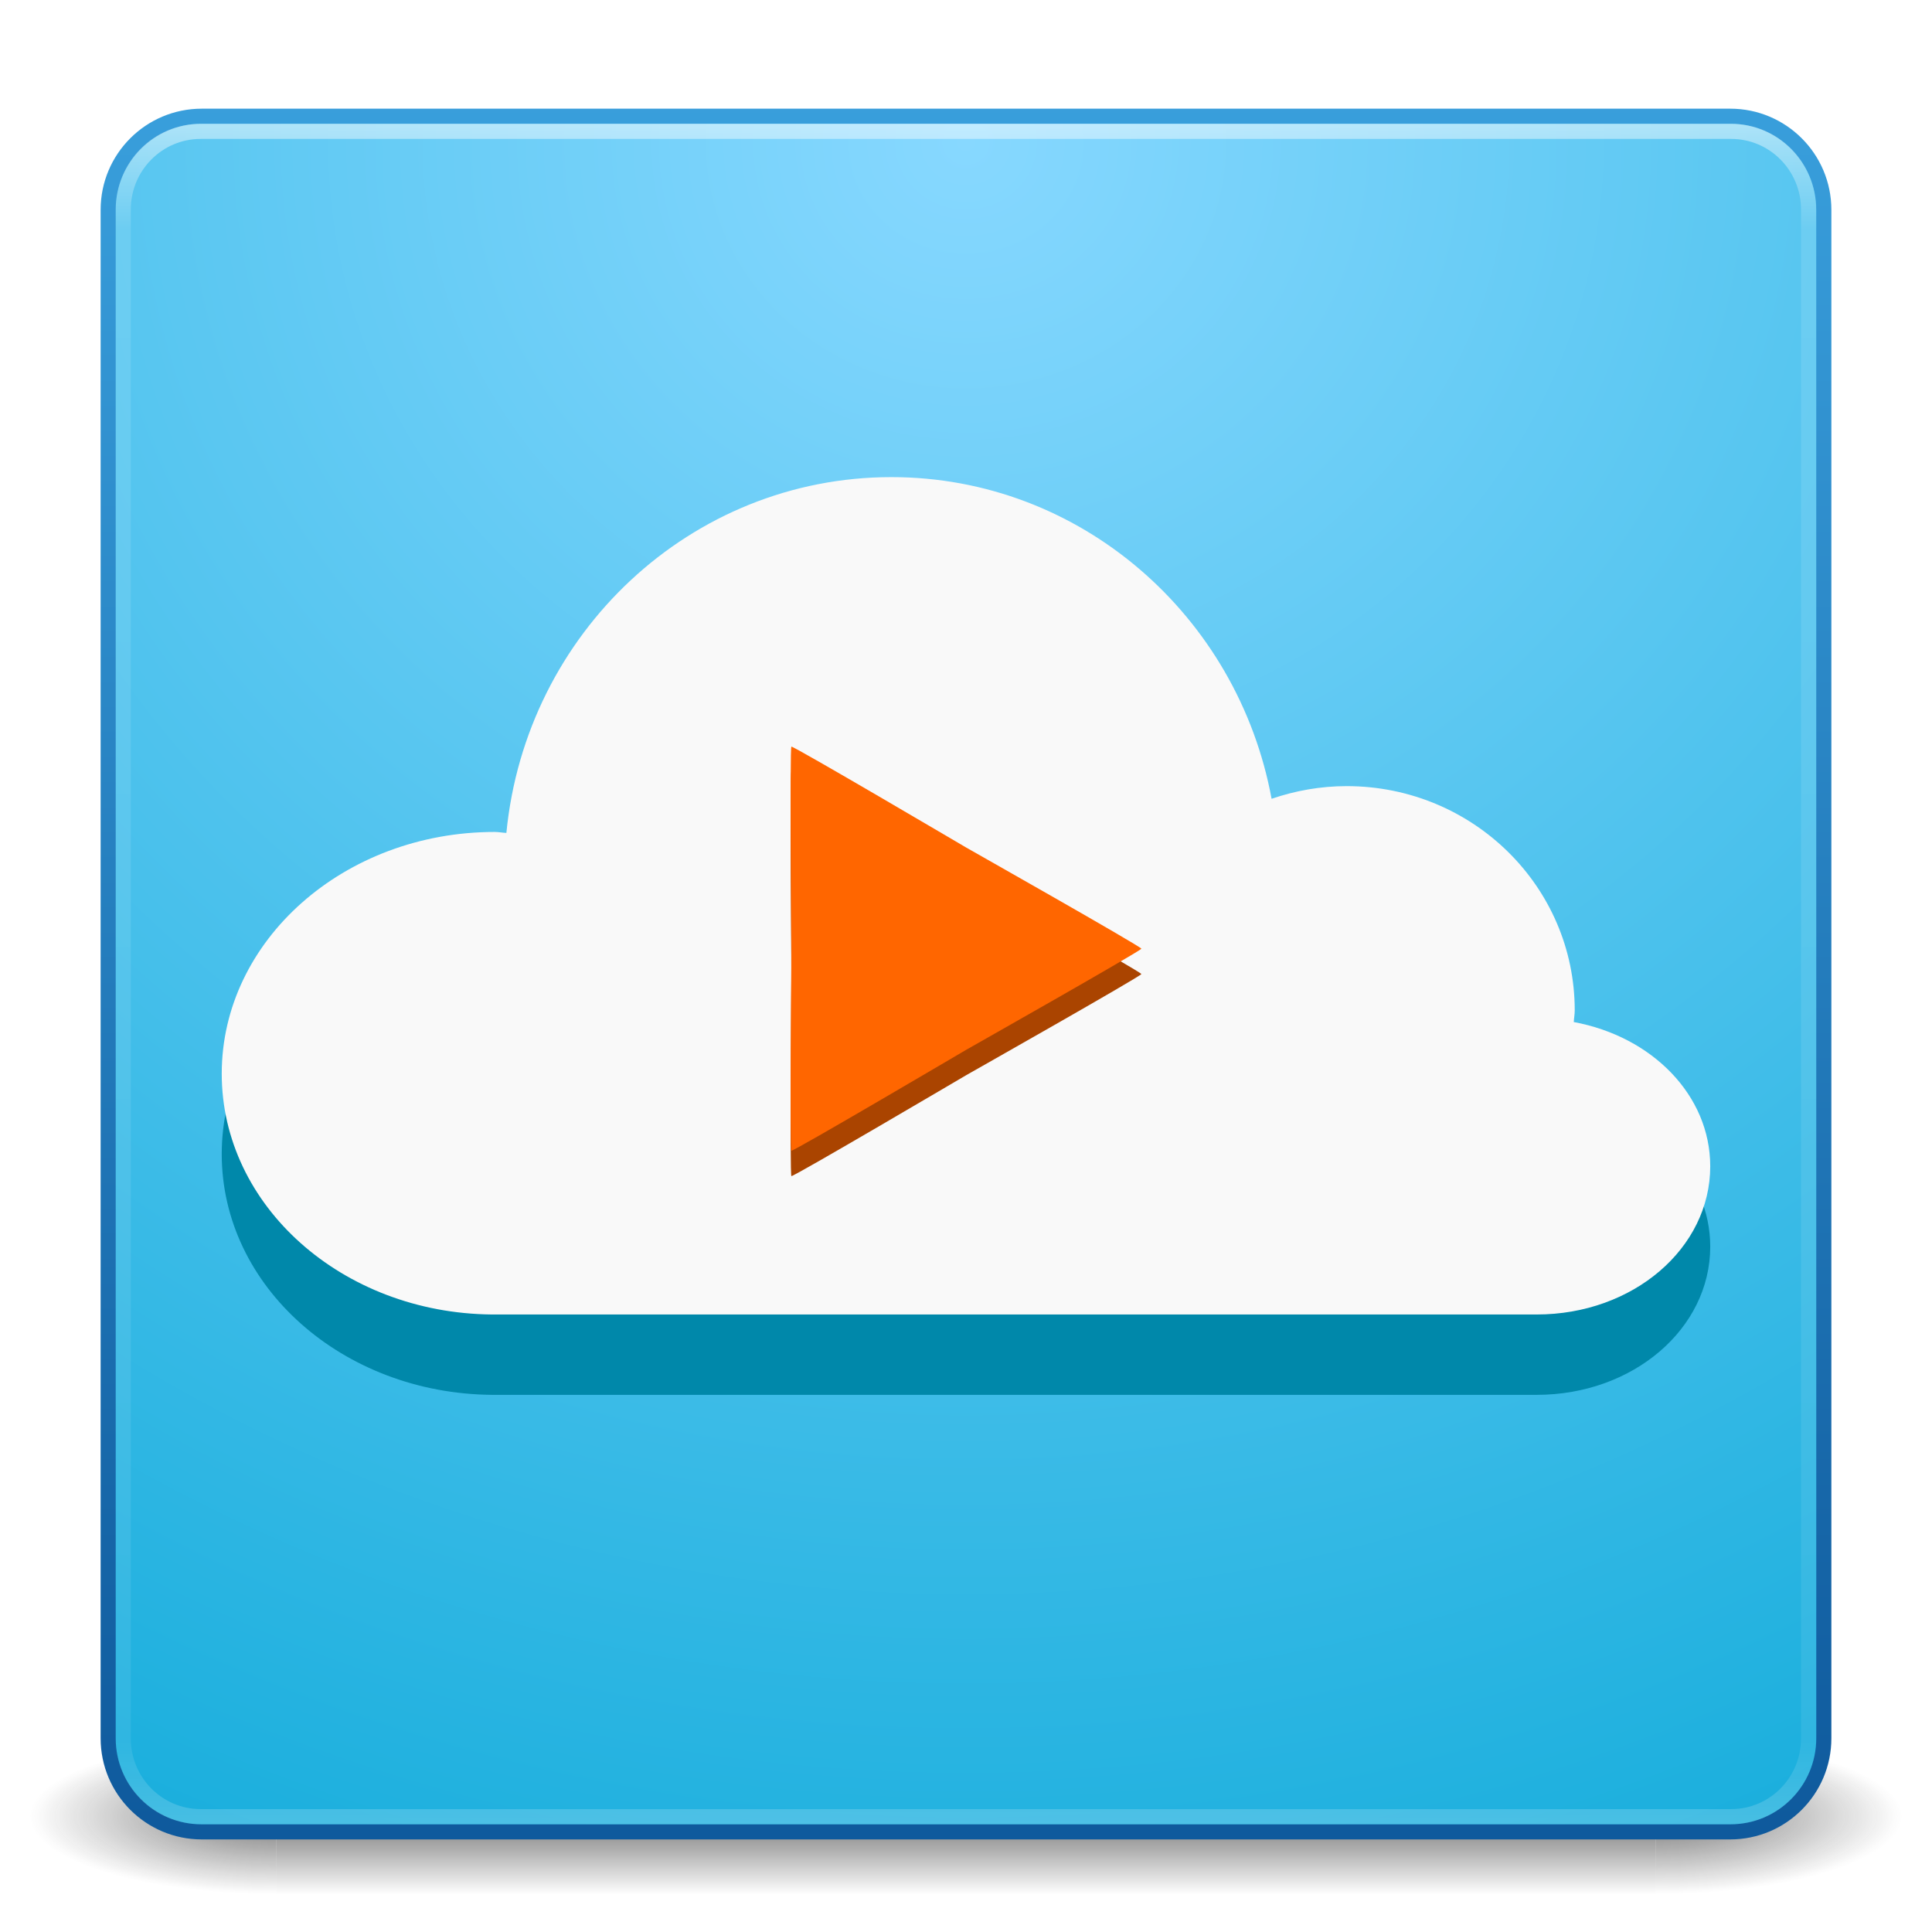
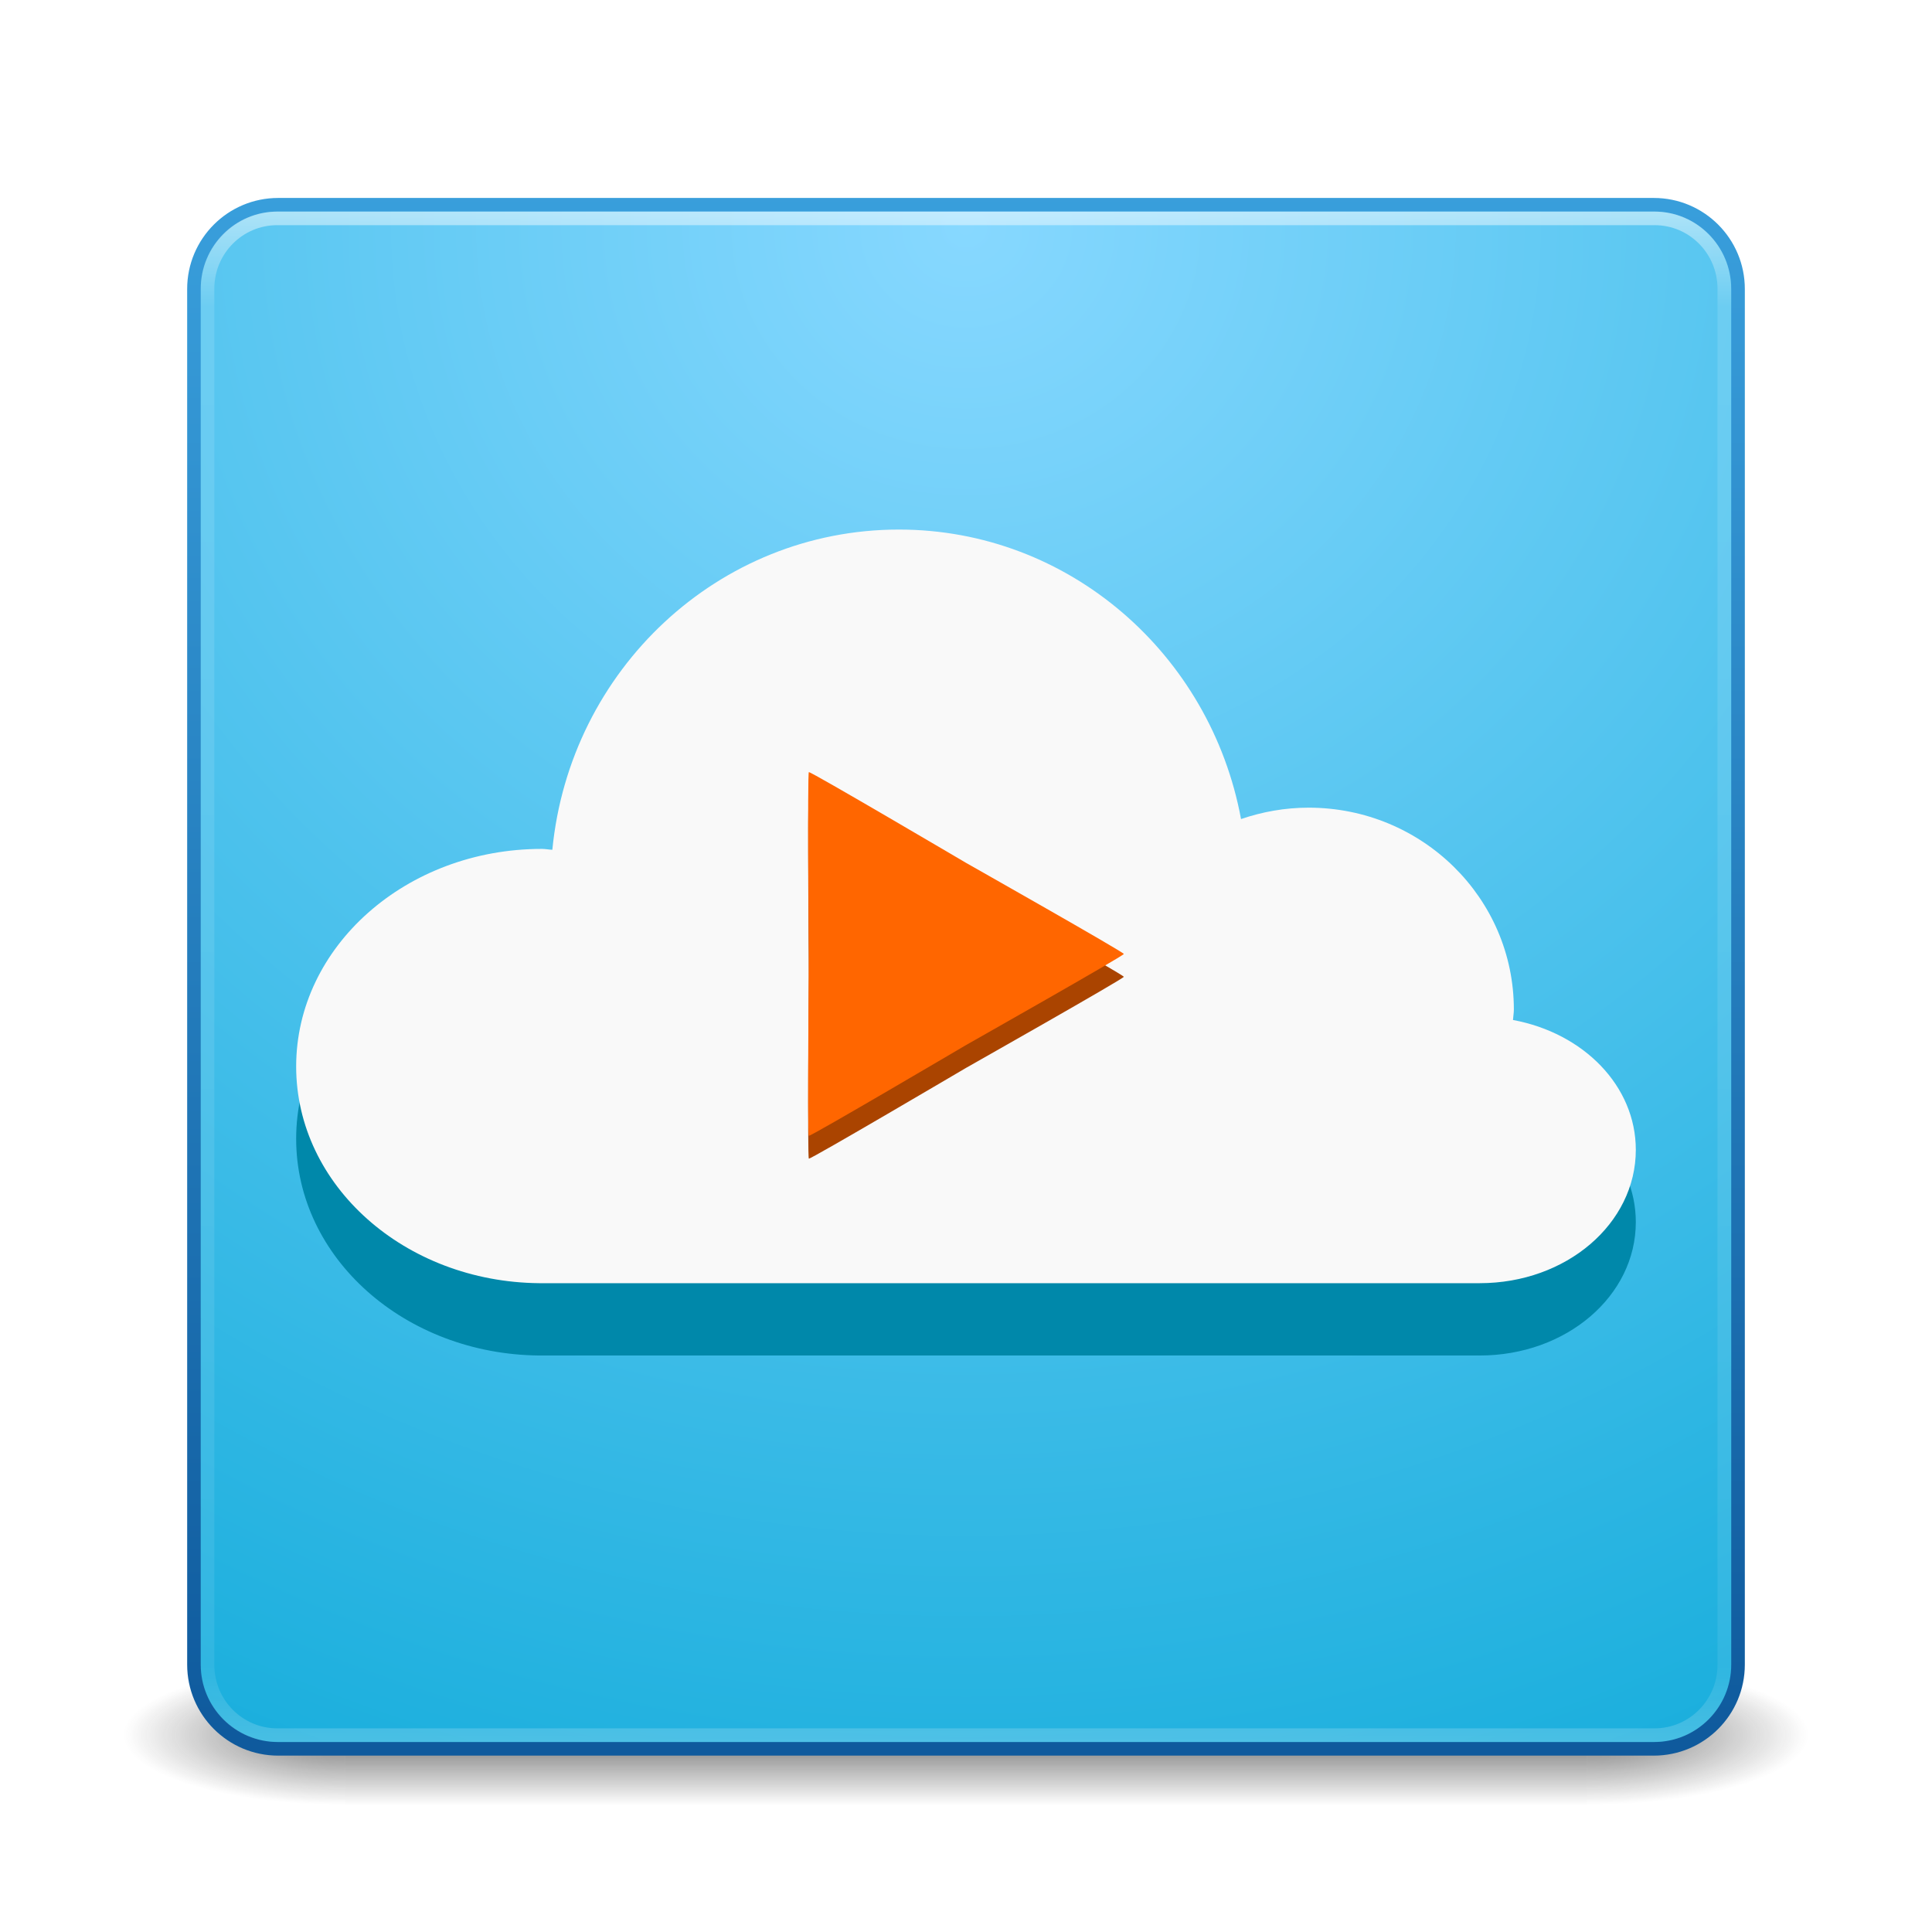
<svg xmlns="http://www.w3.org/2000/svg" xmlns:xlink="http://www.w3.org/1999/xlink" version="1.1" width="128" height="128" id="svg4053">
  <defs id="defs4055">
    <linearGradient x1="25.288" y1="10.841" x2="25.288" y2="44.585" id="linearGradient3047-2" xlink:href="#linearGradient3940-2-8-4" gradientUnits="userSpaceOnUse" gradientTransform="matrix(1.310992,0,0,1.359547,1.580079,-1.352131)" />
    <linearGradient id="linearGradient3940-2-8-4">
      <stop id="stop3942-1-0-9" style="stop-color:#f7f7f7;stop-opacity:1" offset="0" />
      <stop id="stop3944-7-3-0" style="stop-color:#fef2cc;stop-opacity:1" offset="1" />
    </linearGradient>
    <linearGradient x1="27.096" y1="10.881" x2="27.096" y2="39.151" id="linearGradient3050-8" xlink:href="#linearGradient3895-9-0-3-5-2" gradientUnits="userSpaceOnUse" gradientTransform="matrix(1.410256,0,0,1.410256,0.3911341,-3.25641)" />
    <linearGradient id="linearGradient3895-9-0-3-5-2">
      <stop id="stop3897-0-5-7-89-6" style="stop-color:#dc5639;stop-opacity:1" offset="0" />
      <stop id="stop3899-8-7-06-3-8" style="stop-color:#9d0f0f;stop-opacity:1" offset="1" />
    </linearGradient>
    <radialGradient cx="7.496" cy="8.45" r="20" fx="7.496" fy="8.45" id="radialGradient3059" xlink:href="#linearGradient4067-0-2-0-7" gradientUnits="userSpaceOnUse" gradientTransform="matrix(8.4397352e-7,0.9574701,-2.305177,1.8919631e-6,51.47834,-66.3403)" />
    <linearGradient id="linearGradient4067-0-2-0-7">
      <stop id="stop4069-2-9-3-6" style="stop-color:#ffe452;stop-opacity:1" offset="0" />
      <stop id="stop4071-8-9-5-0" style="stop-color:#ffeb41;stop-opacity:0" offset="1" />
    </linearGradient>
    <linearGradient x1="16.626" y1="15.298" x2="20.055" y2="24.628" id="linearGradient3062" xlink:href="#linearGradient8265-821-176-38-919-66-249-7-7-0-4" gradientUnits="userSpaceOnUse" gradientTransform="matrix(1.172342,0,0,1.843414,3.808988,-5.529971)" />
    <linearGradient id="linearGradient8265-821-176-38-919-66-249-7-7-0-4">
      <stop id="stop2687-1-9-7-8" style="stop-color:#ff9116;stop-opacity:1" offset="0" />
      <stop id="stop2689-5-4-3-5" style="stop-color:#ffdf80;stop-opacity:0.375" offset="1" />
    </linearGradient>
    <linearGradient x1="24" y1="5" x2="24" y2="43" id="linearGradient3065" xlink:href="#linearGradient3924-2" gradientUnits="userSpaceOnUse" gradientTransform="matrix(1.432432,0,0,1.436283,-2.378375,-2.470783)" />
    <linearGradient id="linearGradient3924-2">
      <stop id="stop3926-9" style="stop-color:#ffffff;stop-opacity:1" offset="0" />
      <stop id="stop3928-9" style="stop-color:#ffffff;stop-opacity:0.235" offset="0.063" />
      <stop id="stop3930-3" style="stop-color:#ffffff;stop-opacity:0.157" offset="0.951" />
      <stop id="stop3932-8" style="stop-color:#ffffff;stop-opacity:0.392" offset="1" />
    </linearGradient>
    <radialGradient cx="7.496" cy="8.45" r="20" fx="7.496" fy="8.45" id="radialGradient3068" xlink:href="#linearGradient4644-104-3-3-6-2-3-4" gradientUnits="userSpaceOnUse" gradientTransform="matrix(2.739912e-8,3.295755,-3.486516,-6.0720387e-8,61.4604,-19.3824)" />
    <linearGradient id="linearGradient4644-104-3-3-6-2-3-4">
      <stop id="stop5237-6-5-1-7-5-2" style="stop-color:#87d8ff;stop-opacity:1;" offset="0" />
      <stop id="stop5239-4-6-4-8-4-8" style="stop-color:#0eaad9;stop-opacity:1;" offset="1" />
    </linearGradient>
    <linearGradient x1="13.991" y1="3.963" x2="13.991" y2="43.294" id="linearGradient3070" xlink:href="#linearGradient3895-9-0-3-7-3" gradientUnits="userSpaceOnUse" gradientTransform="matrix(1.410256,0,0,1.410256,-1.846167,-1.84615)" />
    <linearGradient id="linearGradient3895-9-0-3-7-3">
      <stop id="stop3897-0-5-7-8-3" style="stop-color:#399fdc;stop-opacity:1;" offset="0" />
      <stop id="stop3899-8-7-06-9-2" style="stop-color:#0f5a9d;stop-opacity:1;" offset="1" />
    </linearGradient>
    <radialGradient cx="4.993" cy="43.5" r="2.5" fx="4.993" fy="43.5" id="radialGradient4067" xlink:href="#linearGradient3688-166-749-4" gradientUnits="userSpaceOnUse" gradientTransform="matrix(2.003784,0,0,1.4,27.98813,-17.4)" />
    <linearGradient id="linearGradient3688-166-749-4">
      <stop id="stop2883-4" style="stop-color:#181818;stop-opacity:1" offset="0" />
      <stop id="stop2885-9" style="stop-color:#181818;stop-opacity:0" offset="1" />
    </linearGradient>
    <radialGradient cx="4.993" cy="43.5" r="2.5" fx="4.993" fy="43.5" id="radialGradient4069" xlink:href="#linearGradient3688-464-309-9" gradientUnits="userSpaceOnUse" gradientTransform="matrix(2.003784,0,0,1.4,-20.01187,-104.4)" />
    <linearGradient id="linearGradient3688-464-309-9">
      <stop id="stop2889-7" style="stop-color:#181818;stop-opacity:1" offset="0" />
      <stop id="stop2891-6" style="stop-color:#181818;stop-opacity:0" offset="1" />
    </linearGradient>
    <linearGradient id="linearGradient3702-501-757-8">
      <stop id="stop2895-8" style="stop-color:#181818;stop-opacity:0" offset="0" />
      <stop id="stop2897-7" style="stop-color:#181818;stop-opacity:1" offset="0.5" />
      <stop id="stop2899-4" style="stop-color:#181818;stop-opacity:0" offset="1" />
    </linearGradient>
    <linearGradient x1="25.058" y1="47.028" x2="25.058" y2="39.999" id="linearGradient4047" xlink:href="#linearGradient3702-501-757-8" gradientUnits="userSpaceOnUse" />
    <linearGradient x1="27.096" y1="10.881" x2="27.096" y2="39.151" id="linearGradient4049" xlink:href="#linearGradient3895-9-0-3-5-2" gradientUnits="userSpaceOnUse" gradientTransform="matrix(1.410256,0,0,1.410256,0.3911341,-3.25641)" />
    <linearGradient x1="27.096" y1="10.881" x2="27.096" y2="39.151" id="linearGradient4051" xlink:href="#linearGradient3895-9-0-3-5-2" gradientUnits="userSpaceOnUse" gradientTransform="matrix(1.410256,0,0,1.410256,0.3911341,-3.25641)" />
    <linearGradient xlink:href="#linearGradient3924-2" id="linearGradient3061" gradientUnits="userSpaceOnUse" gradientTransform="matrix(1.432432,0,0,1.436283,-2.378375,-2.470783)" x1="24" y1="5" x2="24" y2="43" />
    <radialGradient xlink:href="#linearGradient4644-104-3-3-6-2-3-4" id="radialGradient3064" gradientUnits="userSpaceOnUse" gradientTransform="matrix(2.739912e-8,3.295755,-3.486516,-6.0720387e-8,61.4604,-19.3824)" cx="7.496" cy="8.45" fx="7.496" fy="8.45" r="20" />
    <linearGradient xlink:href="#linearGradient3895-9-0-3-7-3" id="linearGradient3066" gradientUnits="userSpaceOnUse" gradientTransform="matrix(1.410256,0,0,1.410256,-1.846167,-1.84615)" x1="13.991" y1="3.963" x2="13.991" y2="43.294" />
    <linearGradient xlink:href="#linearGradient3924-2" id="linearGradient3817" gradientUnits="userSpaceOnUse" gradientTransform="matrix(2.960355,0,0,2.968313,-7.048625,-6.706048)" x1="24" y1="5" x2="24" y2="43" />
    <radialGradient xlink:href="#linearGradient4644-104-3-3-6-2-3-4" id="radialGradient3820" gradientUnits="userSpaceOnUse" gradientTransform="matrix(5.6624748e-8,6.811215,-7.205453,-1.2548858e-7,124.8846,-41.65666)" cx="7.496" cy="8.45" fx="7.496" fy="8.45" r="20" />
    <linearGradient xlink:href="#linearGradient3895-9-0-3-7-3" id="linearGradient3822" gradientUnits="userSpaceOnUse" gradientTransform="matrix(2.914525,0,0,2.914525,-5.948731,-5.415142)" x1="13.991" y1="3.963" x2="13.991" y2="43.294" />
  </defs>
-   <g id="g3828">
+   <g id="g3828" transform="matrix(0.9,0,0,0.9,6.4,6.635011)">
    <g transform="matrix(3.263158,0,0,1.476188,-14.31579,56.11917)" id="g3712-8" style="opacity:0.6">
      <rect width="5" height="7" x="38" y="40" id="rect2801-5" style="fill:url(#radialGradient4067);fill-opacity:1;stroke:none" />
      <rect width="5" height="7" x="-10" y="-47" transform="scale(-1,-1)" id="rect3696-3" style="fill:url(#radialGradient4069);fill-opacity:1;stroke:none" />
      <rect width="28" height="7" x="10" y="40" id="rect3700-5" style="fill:url(#linearGradient4047);fill-opacity:1;stroke:none" />
    </g>
    <rect width="113.666" height="113.666" rx="6.2" ry="6.2" x="7.167" y="7.7" id="rect5505-21-3" style="color:#000000;fill:url(#radialGradient3820);fill-opacity:1;fill-rule:nonzero;stroke:url(#linearGradient3822);stroke-width:1;stroke-linecap:round;stroke-linejoin:round;stroke-miterlimit:4;stroke-opacity:1;stroke-dasharray:none;stroke-dashoffset:0;marker:none;visibility:visible;display:inline;overflow:visible;enable-background:accumulate" />
    <rect width="111.656" height="111.654" rx="5.128" ry="5.176" x="8.166" y="8.704" id="rect6741-5" style="opacity:0.5;fill:none;stroke:url(#linearGradient3817);stroke-width:1;stroke-linecap:round;stroke-linejoin:round;stroke-miterlimit:4;stroke-opacity:1;stroke-dasharray:none;stroke-dashoffset:0" />
    <g transform="matrix(2.066663,0,0,2.066663,-1.584368,-0.6251347)" id="g3877">
      <path style="fill:#0088aa;fill-opacity:1;stroke:none" d="m 29.344,18.174 c -6.434,0 -11.722,4.999 -12.344,11.406 -0.128,-0.005 -0.246,-0.031 -0.375,-0.031 -4.83,0 -8.75,3.481 -8.75,7.75 0,4.241 3.869,7.674 8.656,7.719 0.031,2.88e-4 0.063,0 0.094,0 l 33.406,0 c 3.089,0 5.562,-2.121 5.562,-4.75 0,-2.279 -1.864,-4.161 -4.375,-4.625 0.007,-0.128 0.031,-0.245 0.031,-0.375 0,-3.969 -3.269,-7.188 -7.312,-7.188 -0.844,0 -1.652,0.148 -2.406,0.406 -1.085,-5.87 -6.128,-10.312 -12.188,-10.312 z" id="rect3862" />
      <path id="path3873" d="m 29.344,15.598 c -6.434,0 -11.722,4.999 -12.344,11.406 -0.128,-0.005 -0.246,-0.031 -0.375,-0.031 -4.83,0 -8.75,3.481 -8.75,7.75 0,4.241 3.869,7.674 8.656,7.719 0.031,2.88e-4 0.063,0 0.094,0 l 33.406,0 c 3.089,0 5.562,-2.121 5.562,-4.75 0,-2.279 -1.864,-4.161 -4.375,-4.625 0.007,-0.128 0.031,-0.245 0.031,-0.375 0,-3.969 -3.269,-7.188 -7.312,-7.188 -0.844,0 -1.652,0.148 -2.406,0.406 -1.085,-5.87 -6.128,-10.312 -12.188,-10.312 z" style="fill:#f9f9f9;fill-opacity:1;stroke:none" />
    </g>
    <g transform="matrix(2.066663,0,0,2.066663,-2.133326,-2.160223)" id="g3883">
      <path transform="matrix(0.7351935,0,0,0.7351935,48.28574,16.5206)" d="m -14.505,21.424 c 0,0.088 -7.554,4.361 -7.63,4.405 -0.076,0.044 -7.554,4.449 -7.63,4.405 -0.076,-0.044 1e-6,-8.722 1e-6,-8.81 0,-0.088 -0.076,-8.766 -1e-6,-8.81 0.076,-0.044 7.554,4.361 7.63,4.405 0.076,0.044 7.63,4.317 7.63,4.405 z" id="path3881" style="fill:#aa4400;fill-opacity:1;stroke:none" />
      <path style="fill:#ff6600;fill-opacity:1;stroke:none" id="path3875" d="m -14.505,21.424 c 0,0.088 -7.554,4.361 -7.63,4.405 -0.076,0.044 -7.554,4.449 -7.63,4.405 -0.076,-0.044 1e-6,-8.722 1e-6,-8.81 0,-0.088 -0.076,-8.766 -1e-6,-8.81 0.076,-0.044 7.554,4.361 7.63,4.405 0.076,0.044 7.63,4.317 7.63,4.405 z" transform="matrix(0.7351935,0,0,0.7351935,48.28574,15.70704)" />
    </g>
  </g>
</svg>
